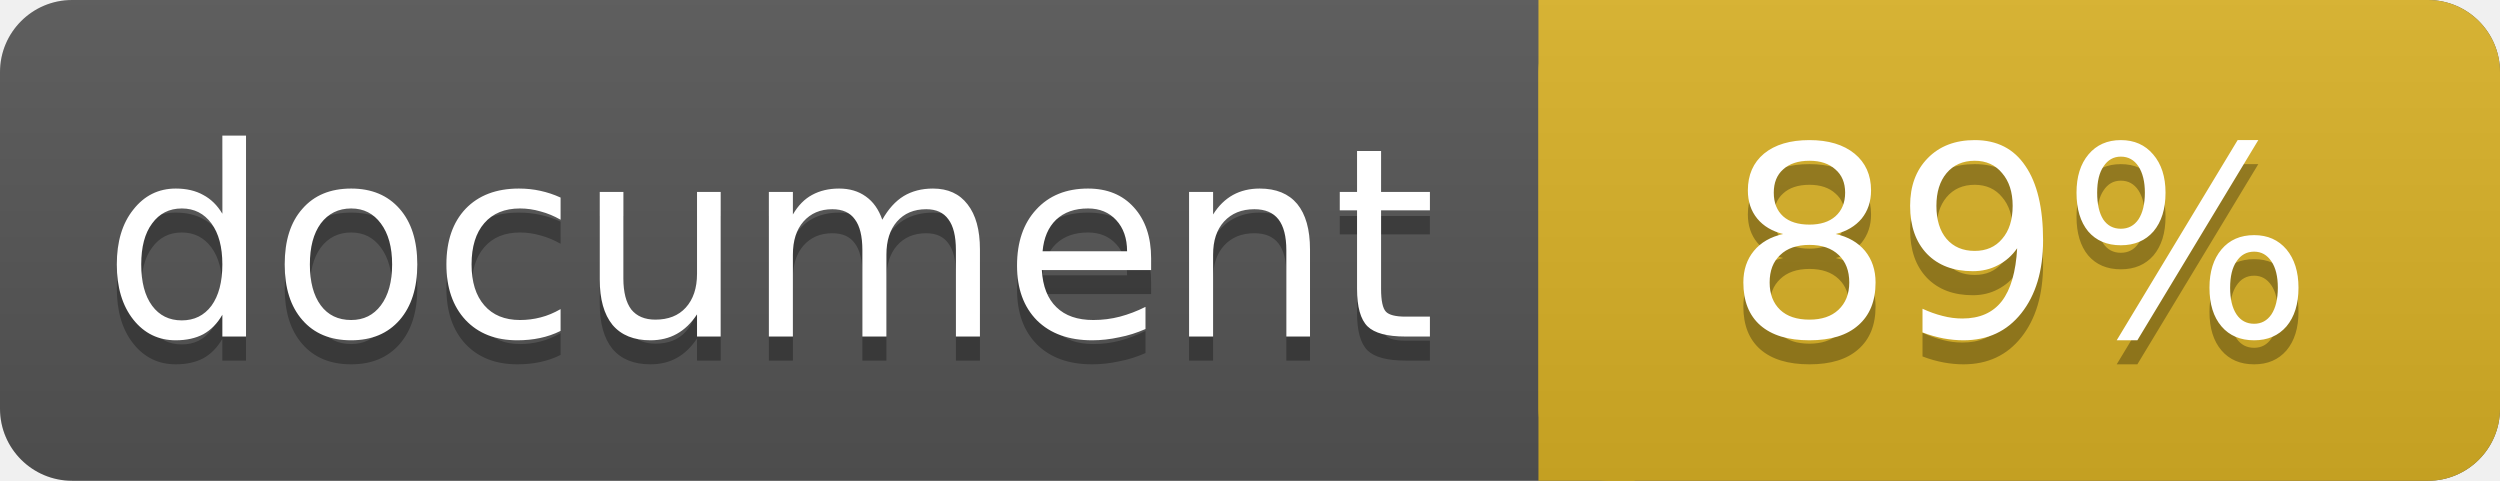
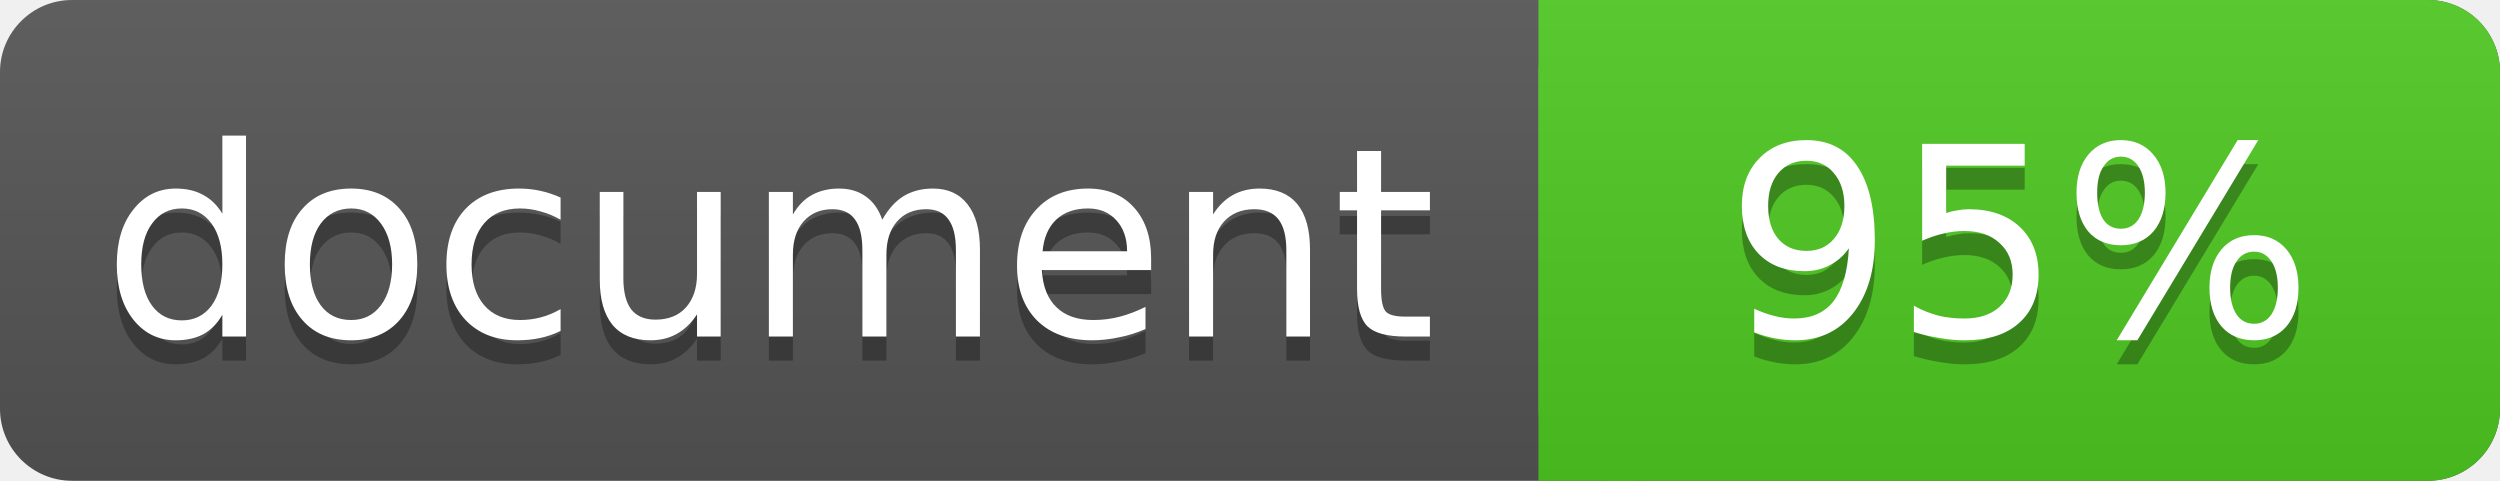
<svg xmlns="http://www.w3.org/2000/svg" width="104" height="20">
  <linearGradient id="a" x2="0" y2="100%">
    <stop offset="0" stop-color="#bbb" stop-opacity=".1" />
    <stop offset="1" stop-opacity=".1" />
  </linearGradient>
  <rect rx="3" width="104" height="20" fill="#555" />
-   <rect rx="3" x="64" width="40" height="20" fill="#dab226" />
-   <path fill="#dab226" d="M64 0h4v20h-4z" />
+   <rect rx="3" x="64" width="40" height="20" fill="#4fc921" />
+   <path fill="#4fc921" d="M64 0h4v20h-4z" />
  <rect rx="3" width="104" height="20" fill="url(#a)" />
  <g fill="#fff" text-anchor="middle" font-family="DejaVu Sans,Verdana,Geneva,sans-serif" font-size="11">
    <text x="32" y="15" fill="#010101" fill-opacity=".3">document</text>
    <text x="32" y="14">document</text>
-     <text x="84" y="15" fill="#010101" fill-opacity=".3">89%</text>
-     <text x="84" y="14">89%</text>
+     <text x="84" y="15" fill="#010101" fill-opacity=".3">95%</text>
+     <text x="84" y="14">95%</text>
  </g>
</svg>
